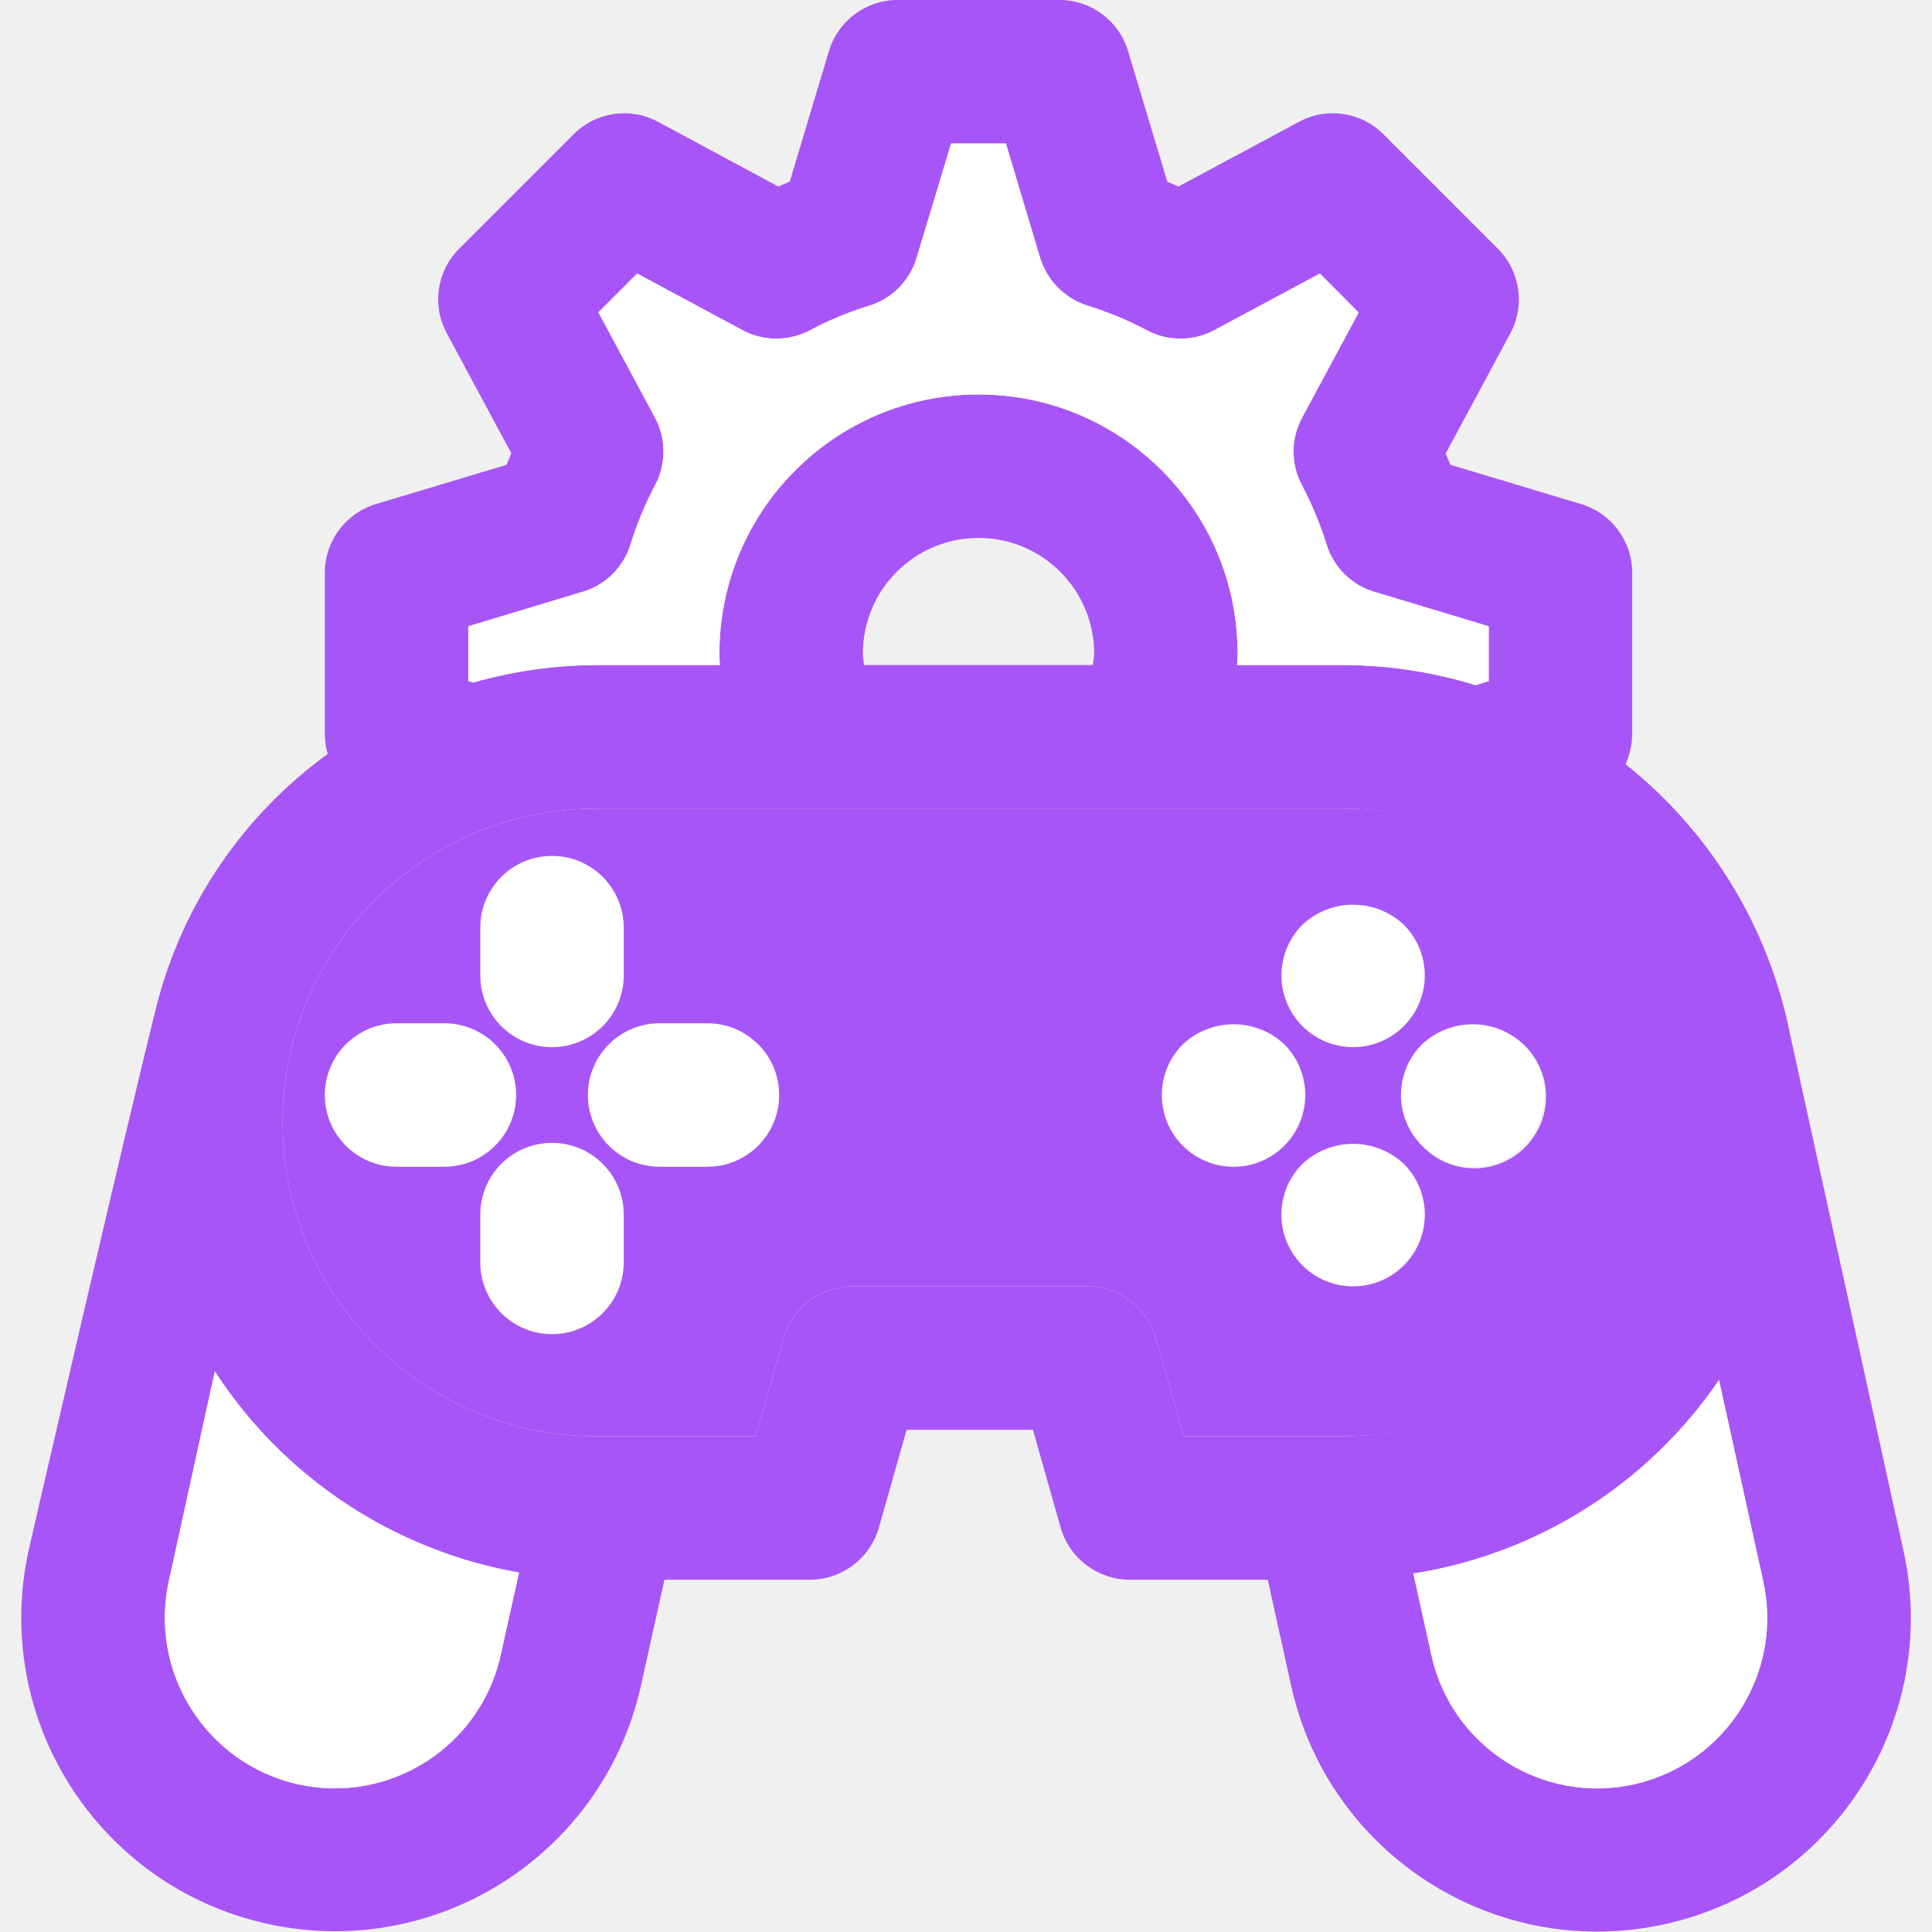
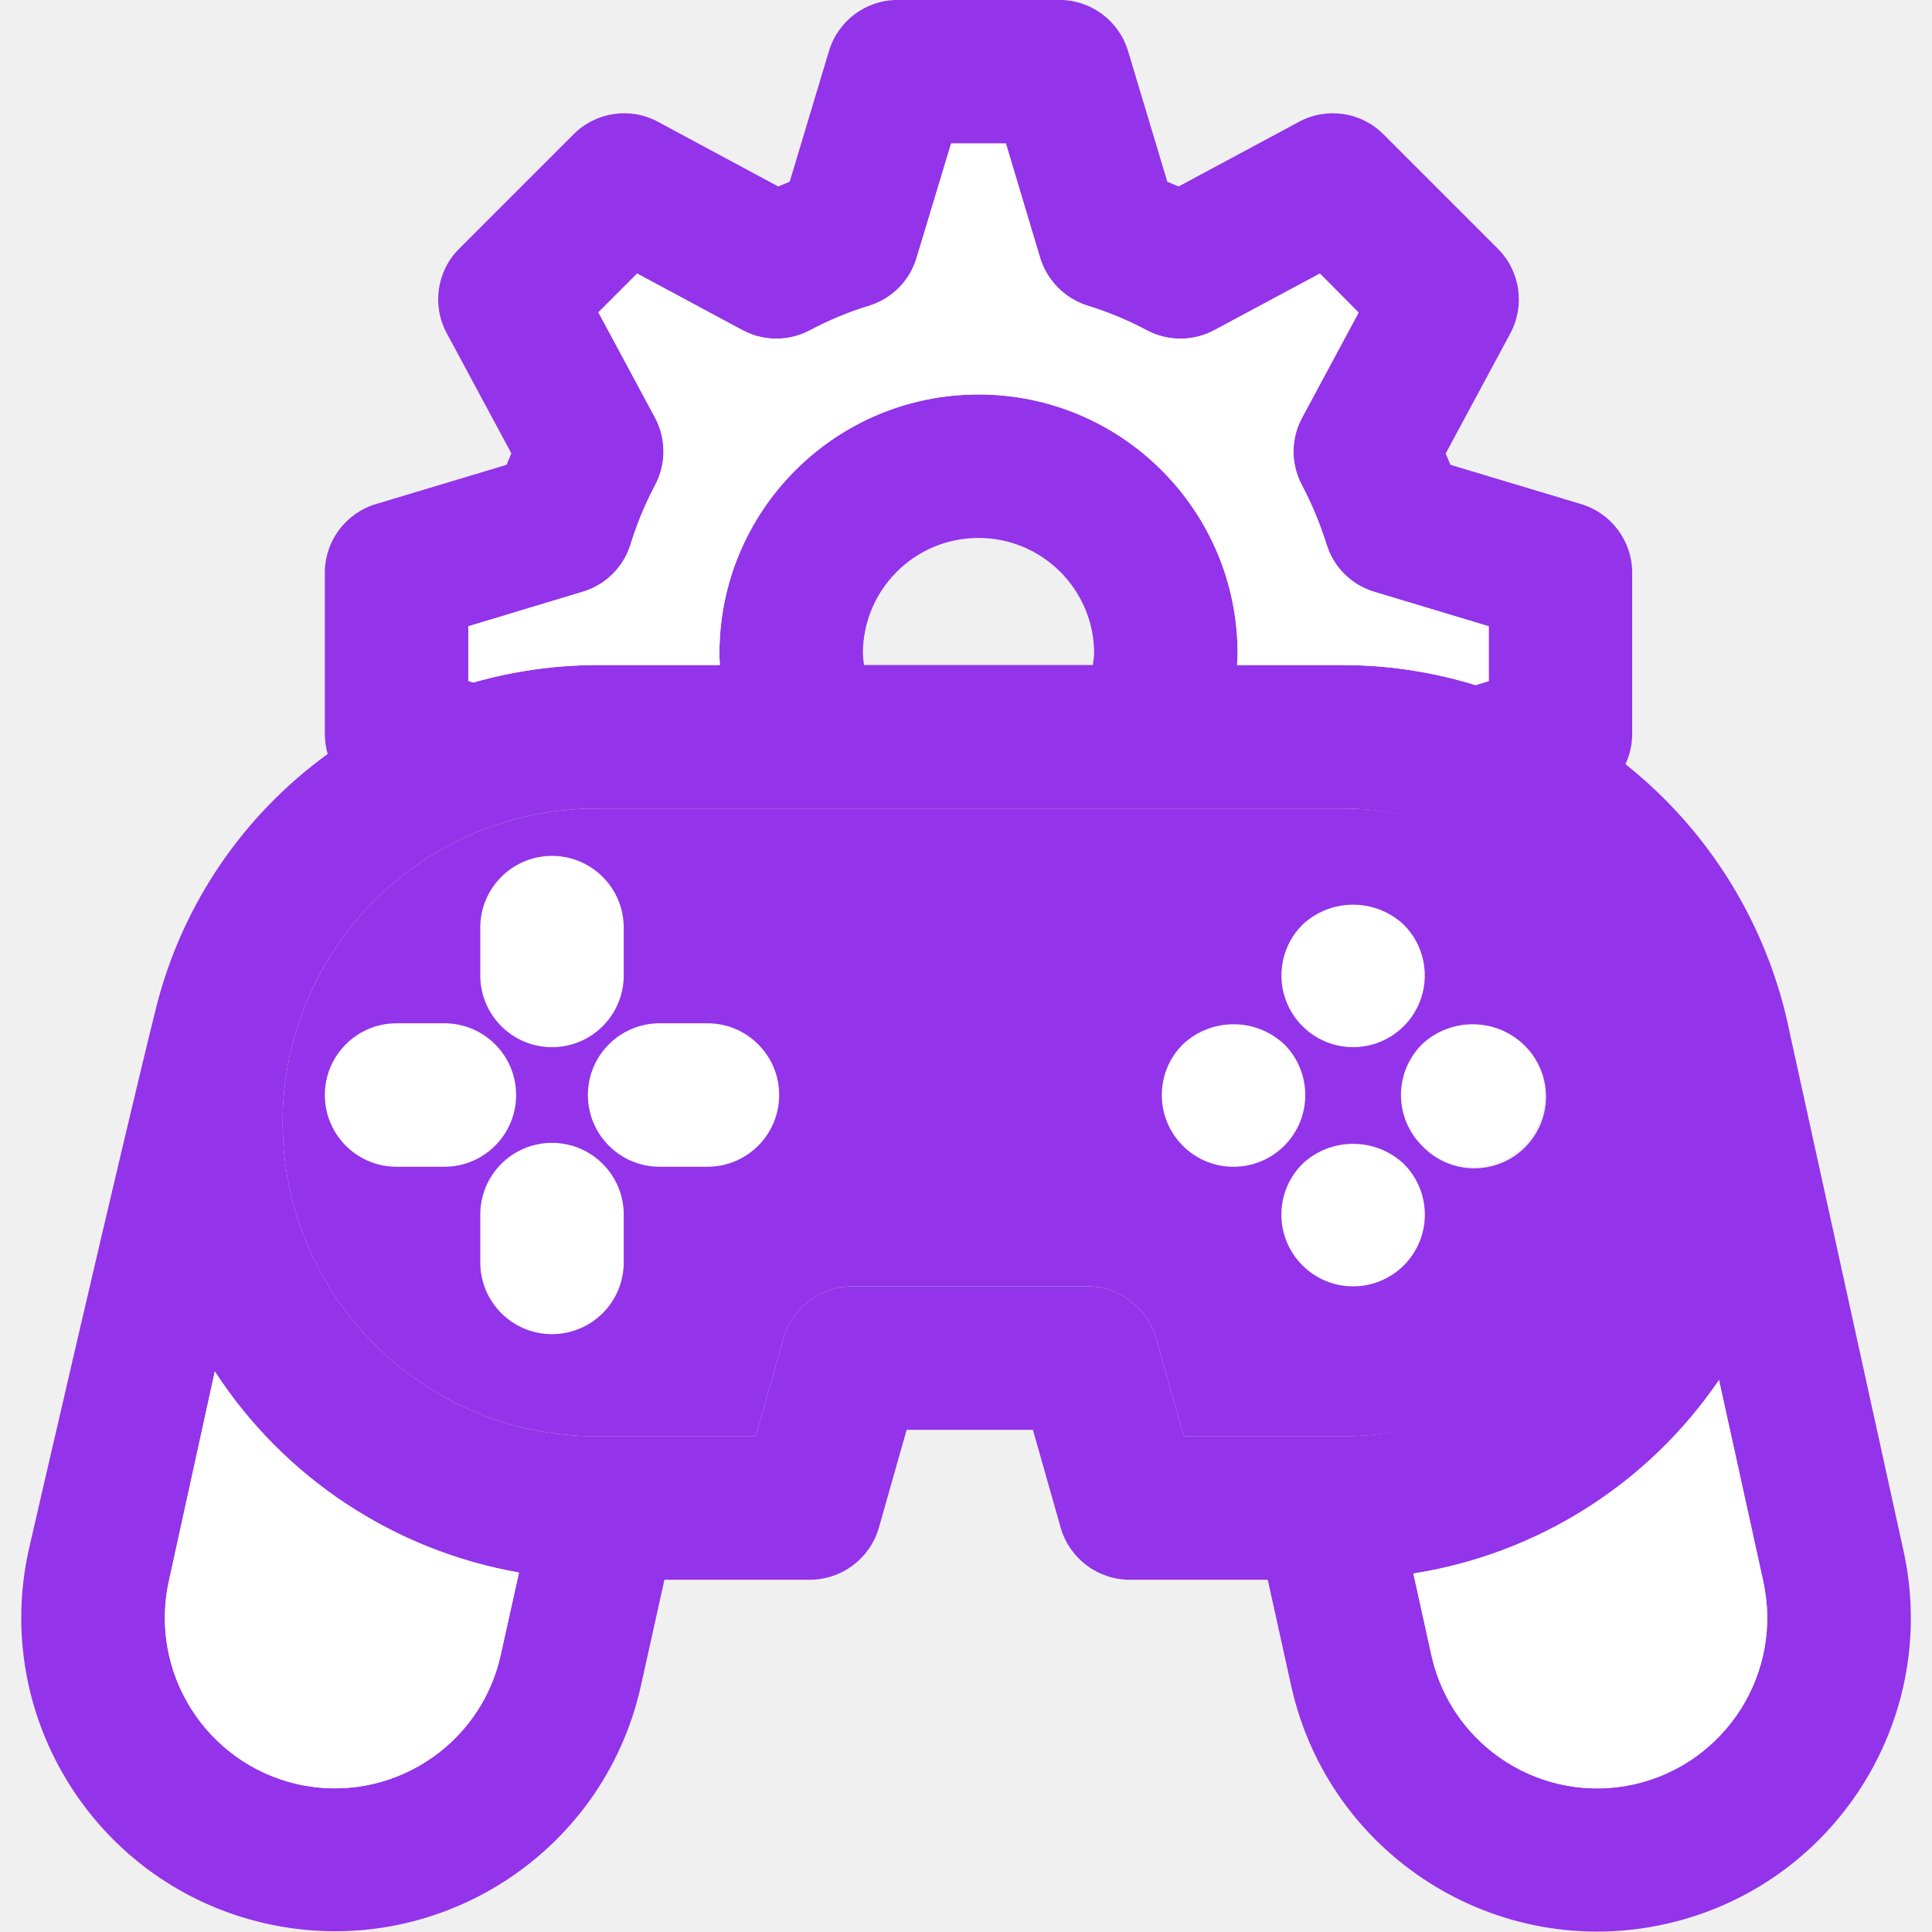
<svg xmlns="http://www.w3.org/2000/svg" width="80.79px" height="80.79px" viewBox="-0.89 0 80.79 80.79">
  <g id="Game_developement" data-name="Game developement" transform="translate(-240.337 -389.352)">
    <g id="Group_34" data-name="Group 34">
      <g id="Group_33" data-name="Group 33">
        <g id="Group_32" data-name="Group 32">
          <g id="Group_31" data-name="Group 31">
-             <path id="Path_73" data-name="Path 73" d="M319.03,454.132a13.11,13.11,0,1,1-25.58,5.76l-.989-4.48h-5.77a3.01,3.01,0,0,1-2.891-2.181l-1.16-4.089h-5.28l-1.16,4.089a3.01,3.01,0,0,1-2.89,2.181h-6.079l-.991,4.47a13.111,13.111,0,1,1-25.58-5.771s3.93-17.09,5.35-22.759a18.716,18.716,0,0,1,7.14-10.47,3.125,3.125,0,0,1-.12-.821V413.3a3,3,0,0,1,2.14-2.87l5.46-1.641c.07-.159.13-.319.2-.48l-2.7-5.02a2.986,2.986,0,0,1,.52-3.539l4.78-4.78a2.982,2.982,0,0,1,3.54-.52l5.02,2.7c.16-.07.32-.13.48-.2l1.64-5.46a3,3,0,0,1,2.871-2.14h6.759a3,3,0,0,1,2.88,2.14l1.64,5.46c.16.069.31.129.471.2l5.029-2.7a2.982,2.982,0,0,1,3.54.52l4.78,4.78a3,3,0,0,1,.52,3.55l-2.7,5.019c.07.151.13.311.2.47l5.46,1.641a3,3,0,0,1,2.14,2.87v6.759a3.045,3.045,0,0,1-.28,1.25,19.177,19.177,0,0,1,6.87,11.241Zm-11.23,9.83a7.137,7.137,0,0,0,5.37-8.53l-1.84-8.371a19.041,19.041,0,0,1-12.78,8.09l.76,3.441a7.1,7.1,0,0,0,8.49,5.37Zm.86-27.671a13.108,13.108,0,0,0-13.05-13.129H264.39a13.125,13.125,0,0,0,0,26.25h6.66l1.161-4.091a3,3,0,0,1,2.879-2.179h9.81a3,3,0,0,1,2.89,2.179l1.16,4.091h6.66A13.107,13.107,0,0,0,308.66,436.291Zm-6.96-18.46v-2.29l-4.78-1.439a2.987,2.987,0,0,1-2-1.98,14.838,14.838,0,0,0-1.04-2.5,2.978,2.978,0,0,1,.02-2.811l2.36-4.389-1.62-1.631-4.4,2.36a2.993,2.993,0,0,1-2.82.021,14.185,14.185,0,0,0-2.5-1.04,3.026,3.026,0,0,1-1.979-2l-1.431-4.78h-2.29l-1.44,4.77a2.986,2.986,0,0,1-1.97,2.01,14,14,0,0,0-2.51,1.04,2.992,2.992,0,0,1-2.819-.021l-4.391-2.36-1.62,1.621,2.36,4.39a3,3,0,0,1,.02,2.82,14.277,14.277,0,0,0-1.04,2.51,2.988,2.988,0,0,1-2.01,1.97l-4.77,1.439v2.29l.21.061a19.07,19.07,0,0,1,5.15-.73h5.16c-.01-.16-.02-.31-.02-.48a10.835,10.835,0,0,1,21.67,0c0,.17-.02.32-.02.48h4.43a18.862,18.862,0,0,1,5.54.84Zm-16.55-.669c.01-.16.05-.31.05-.48a4.835,4.835,0,0,0-9.67,0,3.714,3.714,0,0,0,.05.48Zm-24.77,41.419.77-3.47a19.113,19.113,0,0,1-12.72-8.409l-1.909,8.71a7.139,7.139,0,0,0,5.369,8.55,7.109,7.109,0,0,0,8.49-5.381Z" fill="#A855F7" />
+             <path id="Path_73" data-name="Path 73" d="M319.03,454.132a13.11,13.11,0,1,1-25.58,5.76l-.989-4.48h-5.77a3.01,3.01,0,0,1-2.891-2.181l-1.16-4.089h-5.28l-1.16,4.089a3.01,3.01,0,0,1-2.89,2.181h-6.079l-.991,4.47a13.111,13.111,0,1,1-25.58-5.771s3.93-17.09,5.35-22.759a18.716,18.716,0,0,1,7.14-10.47,3.125,3.125,0,0,1-.12-.821V413.3a3,3,0,0,1,2.14-2.87l5.46-1.641c.07-.159.13-.319.2-.48l-2.7-5.02a2.986,2.986,0,0,1,.52-3.539l4.78-4.78a2.982,2.982,0,0,1,3.54-.52l5.02,2.7c.16-.07.32-.13.48-.2l1.64-5.46a3,3,0,0,1,2.871-2.14h6.759a3,3,0,0,1,2.88,2.14l1.64,5.46c.16.069.31.129.471.2l5.029-2.7a2.982,2.982,0,0,1,3.54.52l4.78,4.78a3,3,0,0,1,.52,3.55l-2.7,5.019c.07.151.13.311.2.47l5.46,1.641a3,3,0,0,1,2.14,2.87v6.759a3.045,3.045,0,0,1-.28,1.25,19.177,19.177,0,0,1,6.87,11.241Zm-11.23,9.83a7.137,7.137,0,0,0,5.37-8.53l-1.84-8.371a19.041,19.041,0,0,1-12.78,8.09l.76,3.441a7.1,7.1,0,0,0,8.49,5.37Zm.86-27.671a13.108,13.108,0,0,0-13.05-13.129H264.39a13.125,13.125,0,0,0,0,26.25h6.66l1.161-4.091a3,3,0,0,1,2.879-2.179h9.81a3,3,0,0,1,2.89,2.179l1.16,4.091h6.66A13.107,13.107,0,0,0,308.66,436.291Zm-6.96-18.46v-2.29l-4.78-1.439a2.987,2.987,0,0,1-2-1.98,14.838,14.838,0,0,0-1.04-2.5,2.978,2.978,0,0,1,.02-2.811l2.36-4.389-1.62-1.631-4.4,2.36a2.993,2.993,0,0,1-2.82.021,14.185,14.185,0,0,0-2.5-1.04,3.026,3.026,0,0,1-1.979-2l-1.431-4.78h-2.29l-1.44,4.77a2.986,2.986,0,0,1-1.97,2.01,14,14,0,0,0-2.51,1.04,2.992,2.992,0,0,1-2.819-.021l-4.391-2.36-1.62,1.621,2.36,4.39a3,3,0,0,1,.02,2.82,14.277,14.277,0,0,0-1.04,2.51,2.988,2.988,0,0,1-2.01,1.97l-4.77,1.439v2.29l.21.061a19.07,19.07,0,0,1,5.15-.73h5.16c-.01-.16-.02-.31-.02-.48a10.835,10.835,0,0,1,21.67,0c0,.17-.02.32-.02.48h4.43a18.862,18.862,0,0,1,5.54.84Zm-16.55-.669c.01-.16.05-.31.05-.48a4.835,4.835,0,0,0-9.67,0,3.714,3.714,0,0,0,.05.48Zm-24.77,41.419.77-3.47a19.113,19.113,0,0,1-12.72-8.409l-1.909,8.71a7.139,7.139,0,0,0,5.369,8.55,7.109,7.109,0,0,0,8.49-5.381Z" fill="#9333EA" />
            <path id="Path_74" data-name="Path 74" d="M313.17,455.432a7.137,7.137,0,0,1-5.37,8.53,7.1,7.1,0,0,1-8.49-5.37l-.76-3.441a19.041,19.041,0,0,0,12.78-8.09Z" fill="#fff" />
            <path id="Path_75" data-name="Path 75" d="M303.15,433.021a3,3,0,1,1-4.24,0A3.1,3.1,0,0,1,303.15,433.021Z" fill="#fff" />
            <path id="Path_76" data-name="Path 76" d="M301.7,415.541v2.29l-.55.171a18.862,18.862,0,0,0-5.54-.84h-4.43c0-.16.02-.31.02-.48a10.835,10.835,0,0,0-21.67,0c0,.17.01.32.02.48h-5.16a19.07,19.07,0,0,0-5.15.73l-.21-.061v-2.29l4.77-1.439a2.988,2.988,0,0,0,2.01-1.97,14.277,14.277,0,0,1,1.04-2.51,3,3,0,0,0-.02-2.82l-2.36-4.39,1.62-1.621,4.391,2.36a2.992,2.992,0,0,0,2.819.021,14,14,0,0,1,2.51-1.04,2.986,2.986,0,0,0,1.97-2.01l1.44-4.77h2.29l1.431,4.78a3.026,3.026,0,0,0,1.979,2,14.185,14.185,0,0,1,2.5,1.04,2.993,2.993,0,0,0,2.82-.021l4.4-2.36,1.62,1.631-2.36,4.389a2.978,2.978,0,0,0-.02,2.811,14.838,14.838,0,0,1,1.04,2.5,2.987,2.987,0,0,0,2,1.98Z" fill="#fff" />
            <path id="Path_77" data-name="Path 77" d="M299.03,430.142a3,3,0,1,1-5.12-2.121,3.1,3.1,0,0,1,4.24,0A3.013,3.013,0,0,1,299.03,430.142Z" fill="#fff" />
            <path id="Path_78" data-name="Path 78" d="M298.15,438.021a3,3,0,1,1-4.24,0A3.1,3.1,0,0,1,298.15,438.021Z" fill="#fff" />
            <path id="Path_79" data-name="Path 79" d="M294.03,435.142a3,3,0,1,1-5.12-2.121,3.1,3.1,0,0,1,4.24,0A3.013,3.013,0,0,1,294.03,435.142Z" fill="#fff" />
            <path id="Path_80" data-name="Path 80" d="M269.03,432.142a3,3,0,0,1,0,6h-2a3,3,0,0,1,0-6Z" fill="#fff" />
            <path id="Path_81" data-name="Path 81" d="M265.53,440.142v2a3,3,0,0,1-6,0v-2a3,3,0,0,1,6,0Z" fill="#fff" />
            <path id="Path_82" data-name="Path 82" d="M265.53,428.142v2a3,3,0,0,1-6,0v-2a3,3,0,0,1,6,0Z" fill="#fff" />
            <path id="Path_84" data-name="Path 84" d="M261.03,435.142a3,3,0,0,1-3,3h-2a3,3,0,1,1,0-6h2A3,3,0,0,1,261.03,435.142Z" fill="#fff" />
            <path id="Path_83" data-name="Path 83" d="M261.15,455.111l-.77,3.47a7.109,7.109,0,0,1-8.49,5.381,7.139,7.139,0,0,1-5.369-8.55l1.909-8.71A19.113,19.113,0,0,0,261.15,455.111Z" fill="#fff" />
-             <path id="Path_85" data-name="Path 85" d="M264.39,423.162h31.22a13.125,13.125,0,0,1,0,26.25h-6.66l-1.16-4.091a3,3,0,0,0-2.89-2.179h-9.81a3,3,0,0,0-2.879,2.179l-1.161,4.091h-6.66a13.125,13.125,0,0,1,0-26.25Zm-3.36,11.98a3,3,0,0,0-3-3h-2a3,3,0,1,0,0,6h2A3,3,0,0,0,261.03,435.142Zm4.5,5a3,3,0,0,0-6,0v2a3,3,0,0,0,6,0Zm-3-7a3,3,0,0,0,3-3v-2a3,3,0,0,0-6,0v2A3,3,0,0,0,262.53,433.142Zm4.5-1a3,3,0,0,0,0,6h2a3,3,0,0,0,0-6Zm29,1a3,3,0,0,0,2.12-5.121,3.1,3.1,0,0,0-4.24,0,3,3,0,0,0,2.12,5.121Zm-2.88-.121a3.1,3.1,0,0,0-4.24,0,3,3,0,1,0,4.24,0Zm5.76,4.241a3,3,0,1,0,4.24-4.241,3.1,3.1,0,0,0-4.24,0,2.995,2.995,0,0,0,0,4.241Zm-.76.759a3.1,3.1,0,0,0-4.24,0,3,3,0,1,0,4.24,0Z" fill="#A855F7" />
+             <path id="Path_85" data-name="Path 85" d="M264.39,423.162h31.22a13.125,13.125,0,0,1,0,26.25h-6.66l-1.16-4.091a3,3,0,0,0-2.89-2.179h-9.81a3,3,0,0,0-2.879,2.179l-1.161,4.091h-6.66a13.125,13.125,0,0,1,0-26.25Zm-3.36,11.98a3,3,0,0,0-3-3h-2a3,3,0,1,0,0,6h2A3,3,0,0,0,261.03,435.142Zm4.5,5a3,3,0,0,0-6,0v2a3,3,0,0,0,6,0Zm-3-7a3,3,0,0,0,3-3v-2a3,3,0,0,0-6,0v2A3,3,0,0,0,262.53,433.142Zm4.5-1a3,3,0,0,0,0,6h2a3,3,0,0,0,0-6Zm29,1a3,3,0,0,0,2.12-5.121,3.1,3.1,0,0,0-4.24,0,3,3,0,0,0,2.12,5.121Zm-2.88-.121a3.1,3.1,0,0,0-4.24,0,3,3,0,1,0,4.24,0Zm5.76,4.241a3,3,0,1,0,4.24-4.241,3.1,3.1,0,0,0-4.24,0,2.995,2.995,0,0,0,0,4.241Zm-.76.759a3.1,3.1,0,0,0-4.24,0,3,3,0,1,0,4.24,0Z" fill="#9333EA" />
          </g>
        </g>
      </g>
    </g>
  </g>
</svg>
